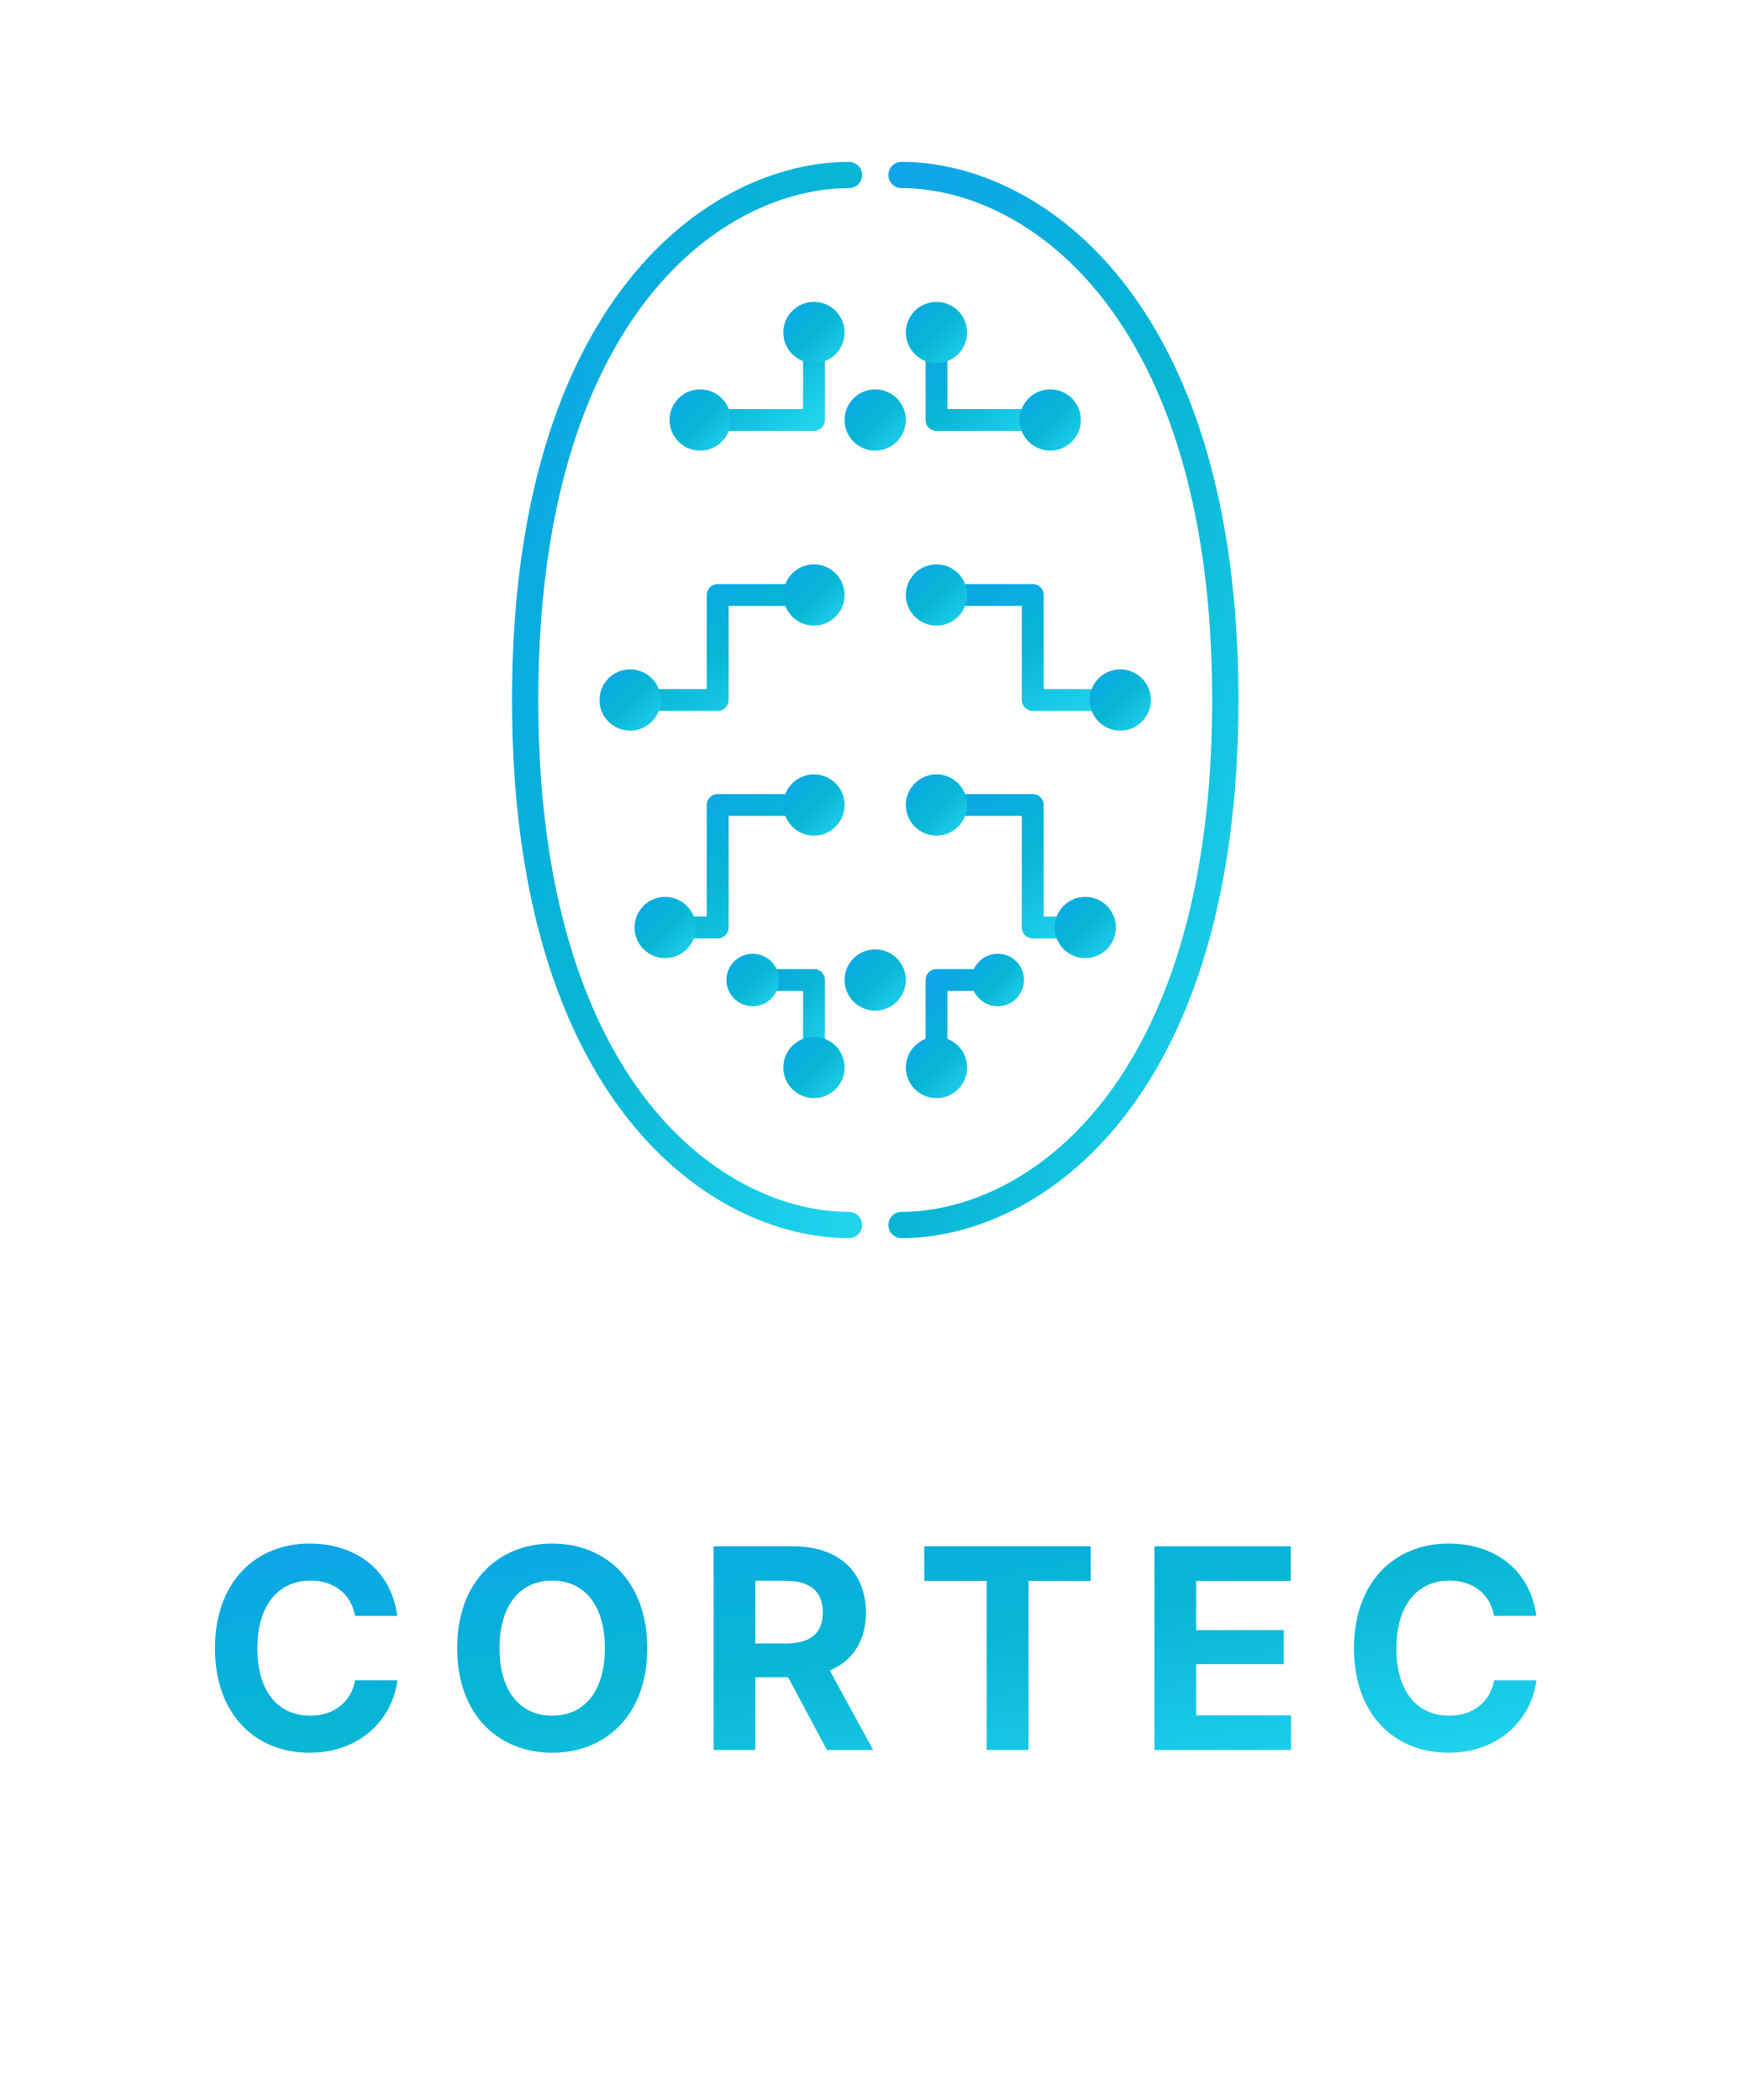
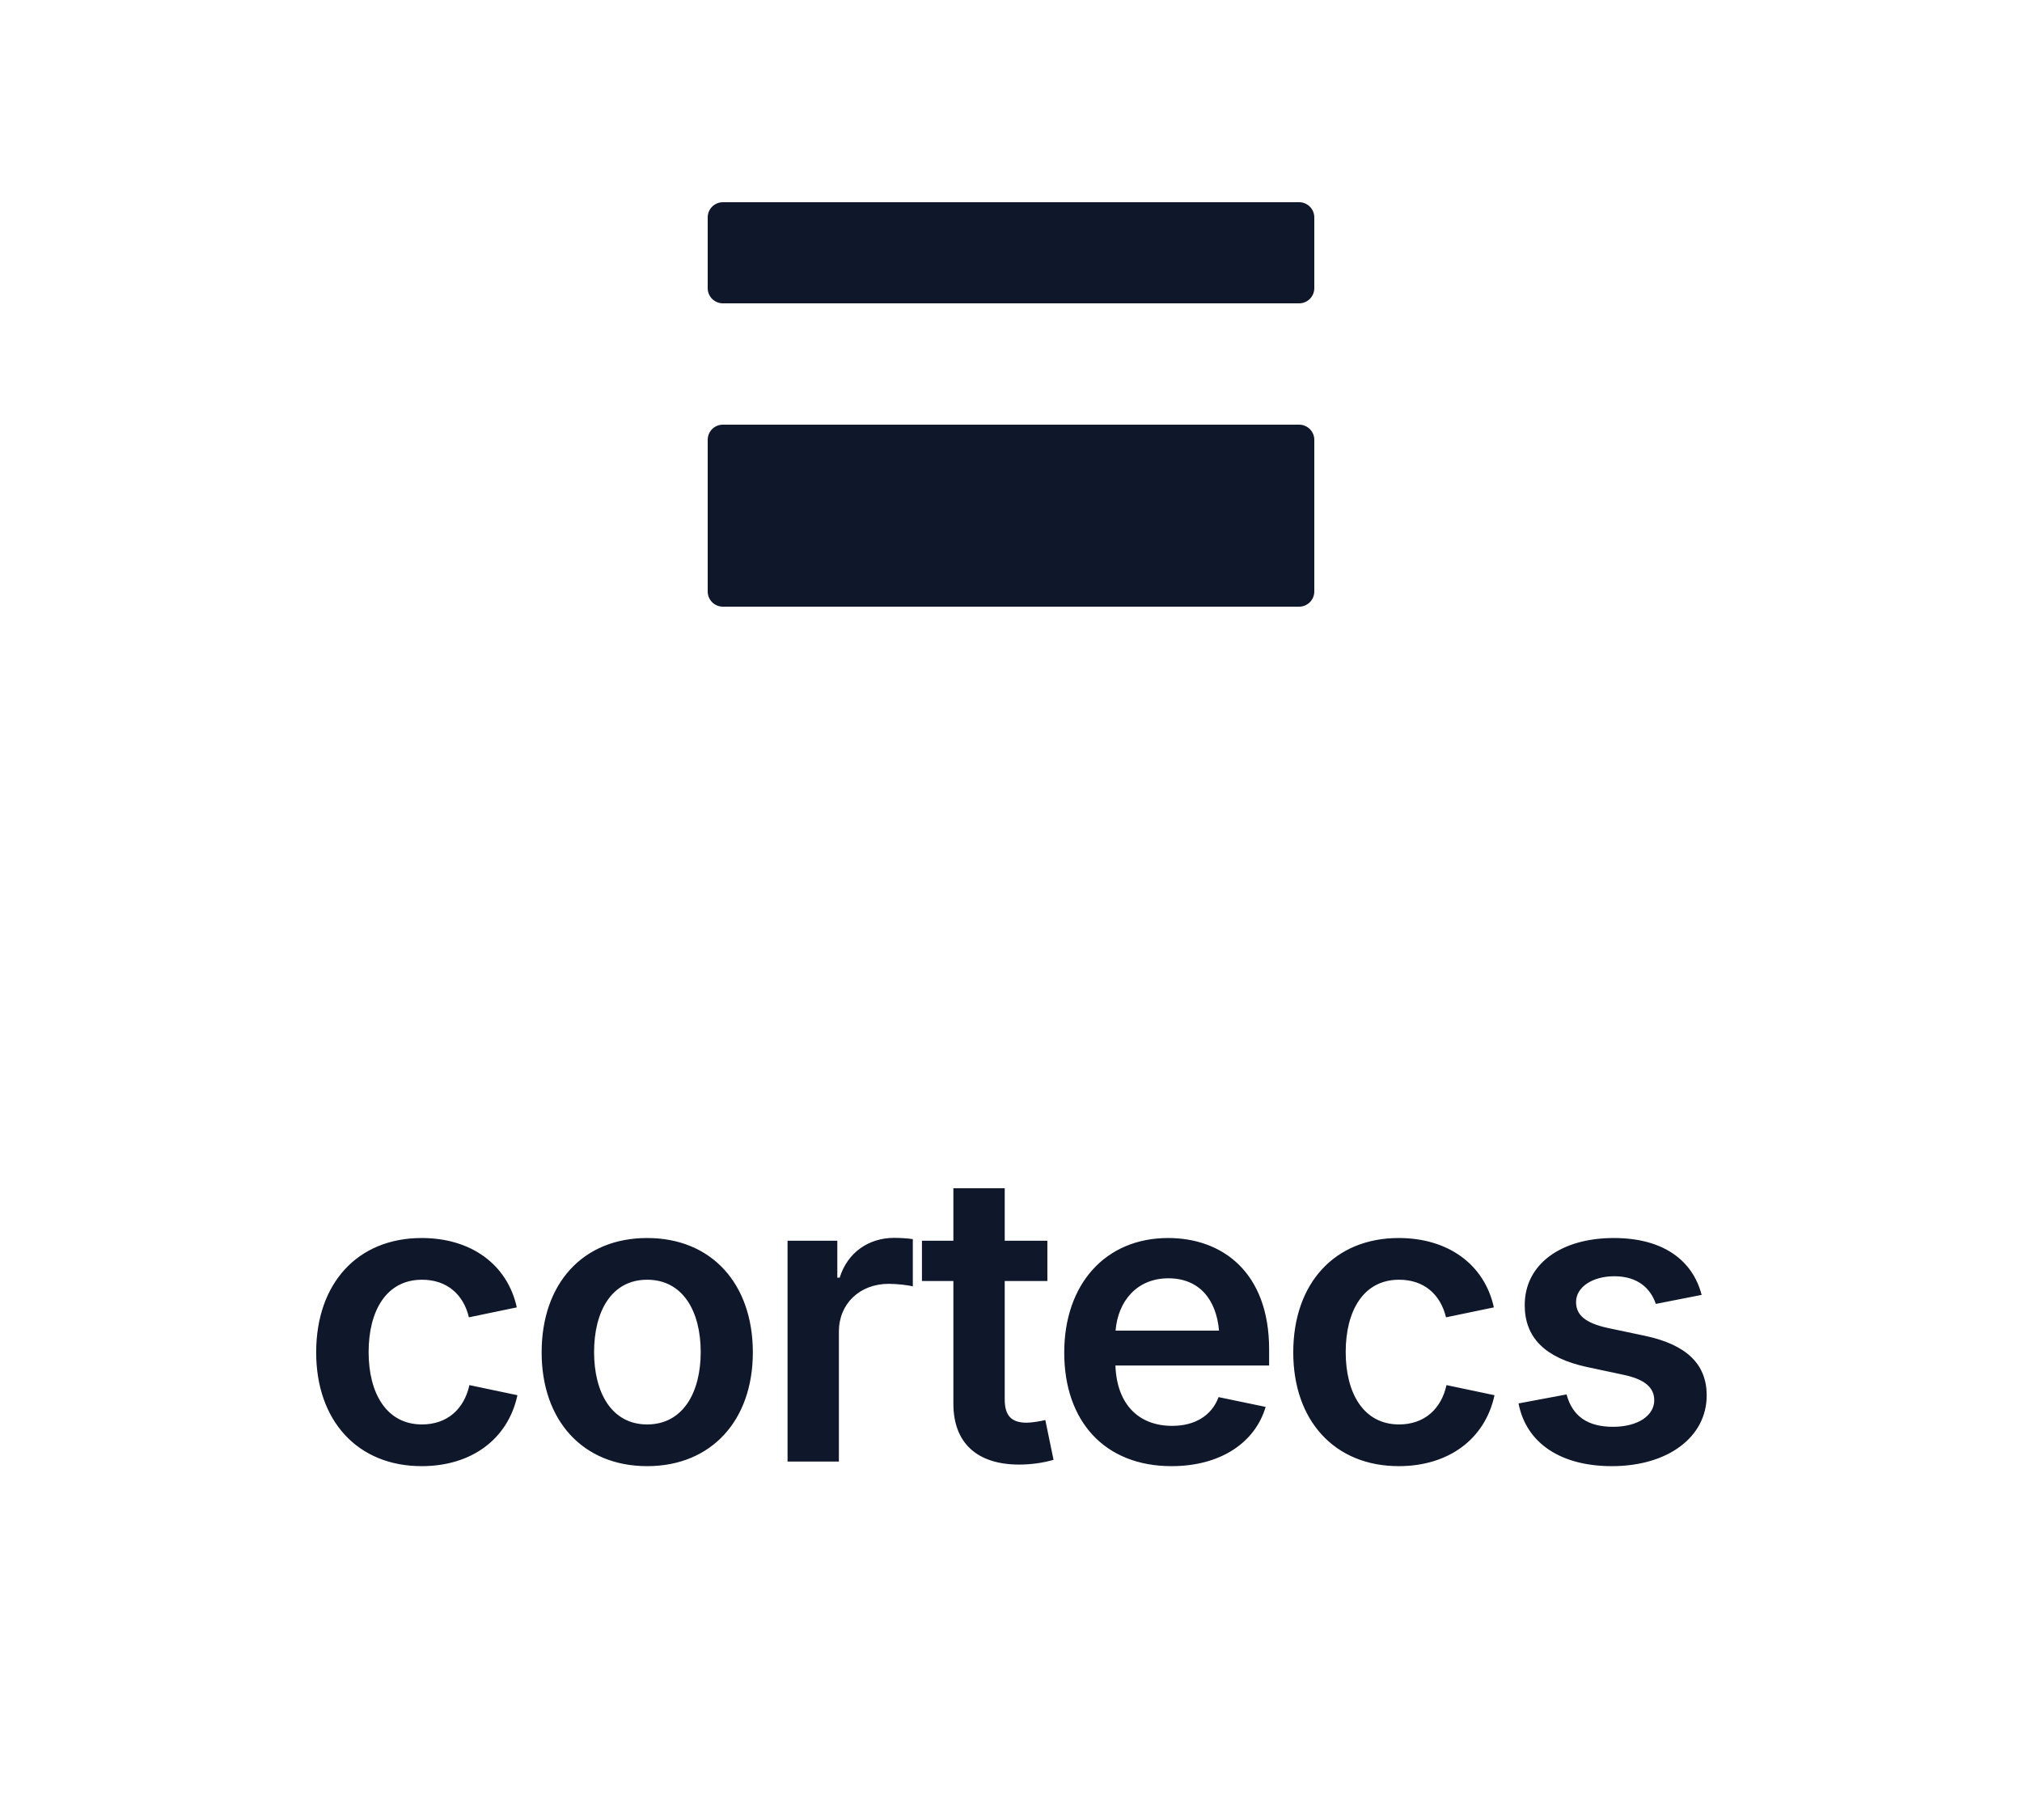
- <svg xmlns="http://www.w3.org/2000/svg" viewBox="0 0 200 240" fill="none">
-   <defs>
-     <linearGradient id="cortecGradient" x1="0%" y1="0%" x2="100%" y2="100%">
-       <stop offset="0%" stop-color="#0ea5e9" />
-       <stop offset="50%" stop-color="#06b6d4" />
-       <stop offset="100%" stop-color="#22d3ee" />
-     </linearGradient>
-   </defs>
-   <g transform="translate(100, 80)">
-     <path d="M-3 -60 C-18 -60, -40 -45, -40 0 C-40 45, -18 60, -3 60" stroke="url(#cortecGradient)" stroke-width="3" fill="none" stroke-linecap="round" />
-     <path d="M3 -60 C18 -60, 40 -45, 40 0 C40 45, 18 60, 3 60" stroke="url(#cortecGradient)" stroke-width="3" fill="none" stroke-linecap="round" />
-     <line x1="0" y1="-52" x2="0" y2="-32" stroke="url(#cortecGradient)" stroke-width="2.5" stroke-linecap="round" />
-     <line x1="0" y1="32" x2="0" y2="52" stroke="url(#cortecGradient)" stroke-width="2.5" stroke-linecap="round" />
-     <path d="M-7 -42 L-7 -32 L-20 -32" stroke="url(#cortecGradient)" stroke-width="2.5" fill="none" stroke-linecap="round" stroke-linejoin="round" />
-     <circle cx="-7" cy="-42" r="3.5" fill="url(#cortecGradient)" />
-     <circle cx="-20" cy="-32" r="3.5" fill="url(#cortecGradient)" />
-     <path d="M-7 -12 L-18 -12 L-18 0 L-28 0" stroke="url(#cortecGradient)" stroke-width="2.5" fill="none" stroke-linecap="round" stroke-linejoin="round" />
-     <circle cx="-7" cy="-12" r="3.5" fill="url(#cortecGradient)" />
-     <circle cx="-28" cy="0" r="3.5" fill="url(#cortecGradient)" />
-     <path d="M-7 12 L-18 12 L-18 26 L-24 26" stroke="url(#cortecGradient)" stroke-width="2.5" fill="none" stroke-linecap="round" stroke-linejoin="round" />
-     <circle cx="-7" cy="12" r="3.5" fill="url(#cortecGradient)" />
-     <circle cx="-24" cy="26" r="3.5" fill="url(#cortecGradient)" />
-     <path d="M-7 42 L-7 32 L-14 32" stroke="url(#cortecGradient)" stroke-width="2.5" fill="none" stroke-linecap="round" stroke-linejoin="round" />
-     <circle cx="-7" cy="42" r="3.5" fill="url(#cortecGradient)" />
-     <circle cx="-14" cy="32" r="3" fill="url(#cortecGradient)" />
-     <path d="M7 -42 L7 -32 L20 -32" stroke="url(#cortecGradient)" stroke-width="2.5" fill="none" stroke-linecap="round" stroke-linejoin="round" />
-     <circle cx="7" cy="-42" r="3.5" fill="url(#cortecGradient)" />
-     <circle cx="20" cy="-32" r="3.5" fill="url(#cortecGradient)" />
-     <path d="M7 -12 L18 -12 L18 0 L28 0" stroke="url(#cortecGradient)" stroke-width="2.5" fill="none" stroke-linecap="round" stroke-linejoin="round" />
-     <circle cx="7" cy="-12" r="3.5" fill="url(#cortecGradient)" />
-     <circle cx="28" cy="0" r="3.5" fill="url(#cortecGradient)" />
-     <path d="M7 12 L18 12 L18 26 L24 26" stroke="url(#cortecGradient)" stroke-width="2.5" fill="none" stroke-linecap="round" stroke-linejoin="round" />
-     <circle cx="7" cy="12" r="3.5" fill="url(#cortecGradient)" />
-     <circle cx="24" cy="26" r="3.5" fill="url(#cortecGradient)" />
-     <path d="M7 42 L7 32 L14 32" stroke="url(#cortecGradient)" stroke-width="2.5" fill="none" stroke-linecap="round" stroke-linejoin="round" />
-     <circle cx="7" cy="42" r="3.5" fill="url(#cortecGradient)" />
-     <circle cx="14" cy="32" r="3" fill="url(#cortecGradient)" />
-     <circle cx="0" cy="-32" r="3.5" fill="url(#cortecGradient)" />
-     <circle cx="0" cy="32" r="3.5" fill="url(#cortecGradient)" />
+ <svg xmlns="http://www.w3.org/2000/svg" viewBox="0 0 200 180">
+   <g transform="translate(60, 0)">
+     <rect x="10" y="20" width="60" height="10" rx="1.5" fill="#0f172a" />
+     <rect x="10" y="42" width="60" height="18" rx="1.5" fill="#0f172a" />
  </g>
-   <text x="100" y="200" font-family="system-ui, -apple-system, 'Segoe UI', sans-serif" font-size="32" font-weight="700" fill="url(#cortecGradient)" text-anchor="middle" letter-spacing="4">CORTEC</text>
+   <text x="100" y="130" text-anchor="middle" dominant-baseline="central" font-family="Inter, -apple-system, BlinkMacSystemFont, 'Segoe UI', sans-serif" font-size="40" font-weight="600" letter-spacing="-1" fill="#0f172a">cortecs</text>
</svg>
